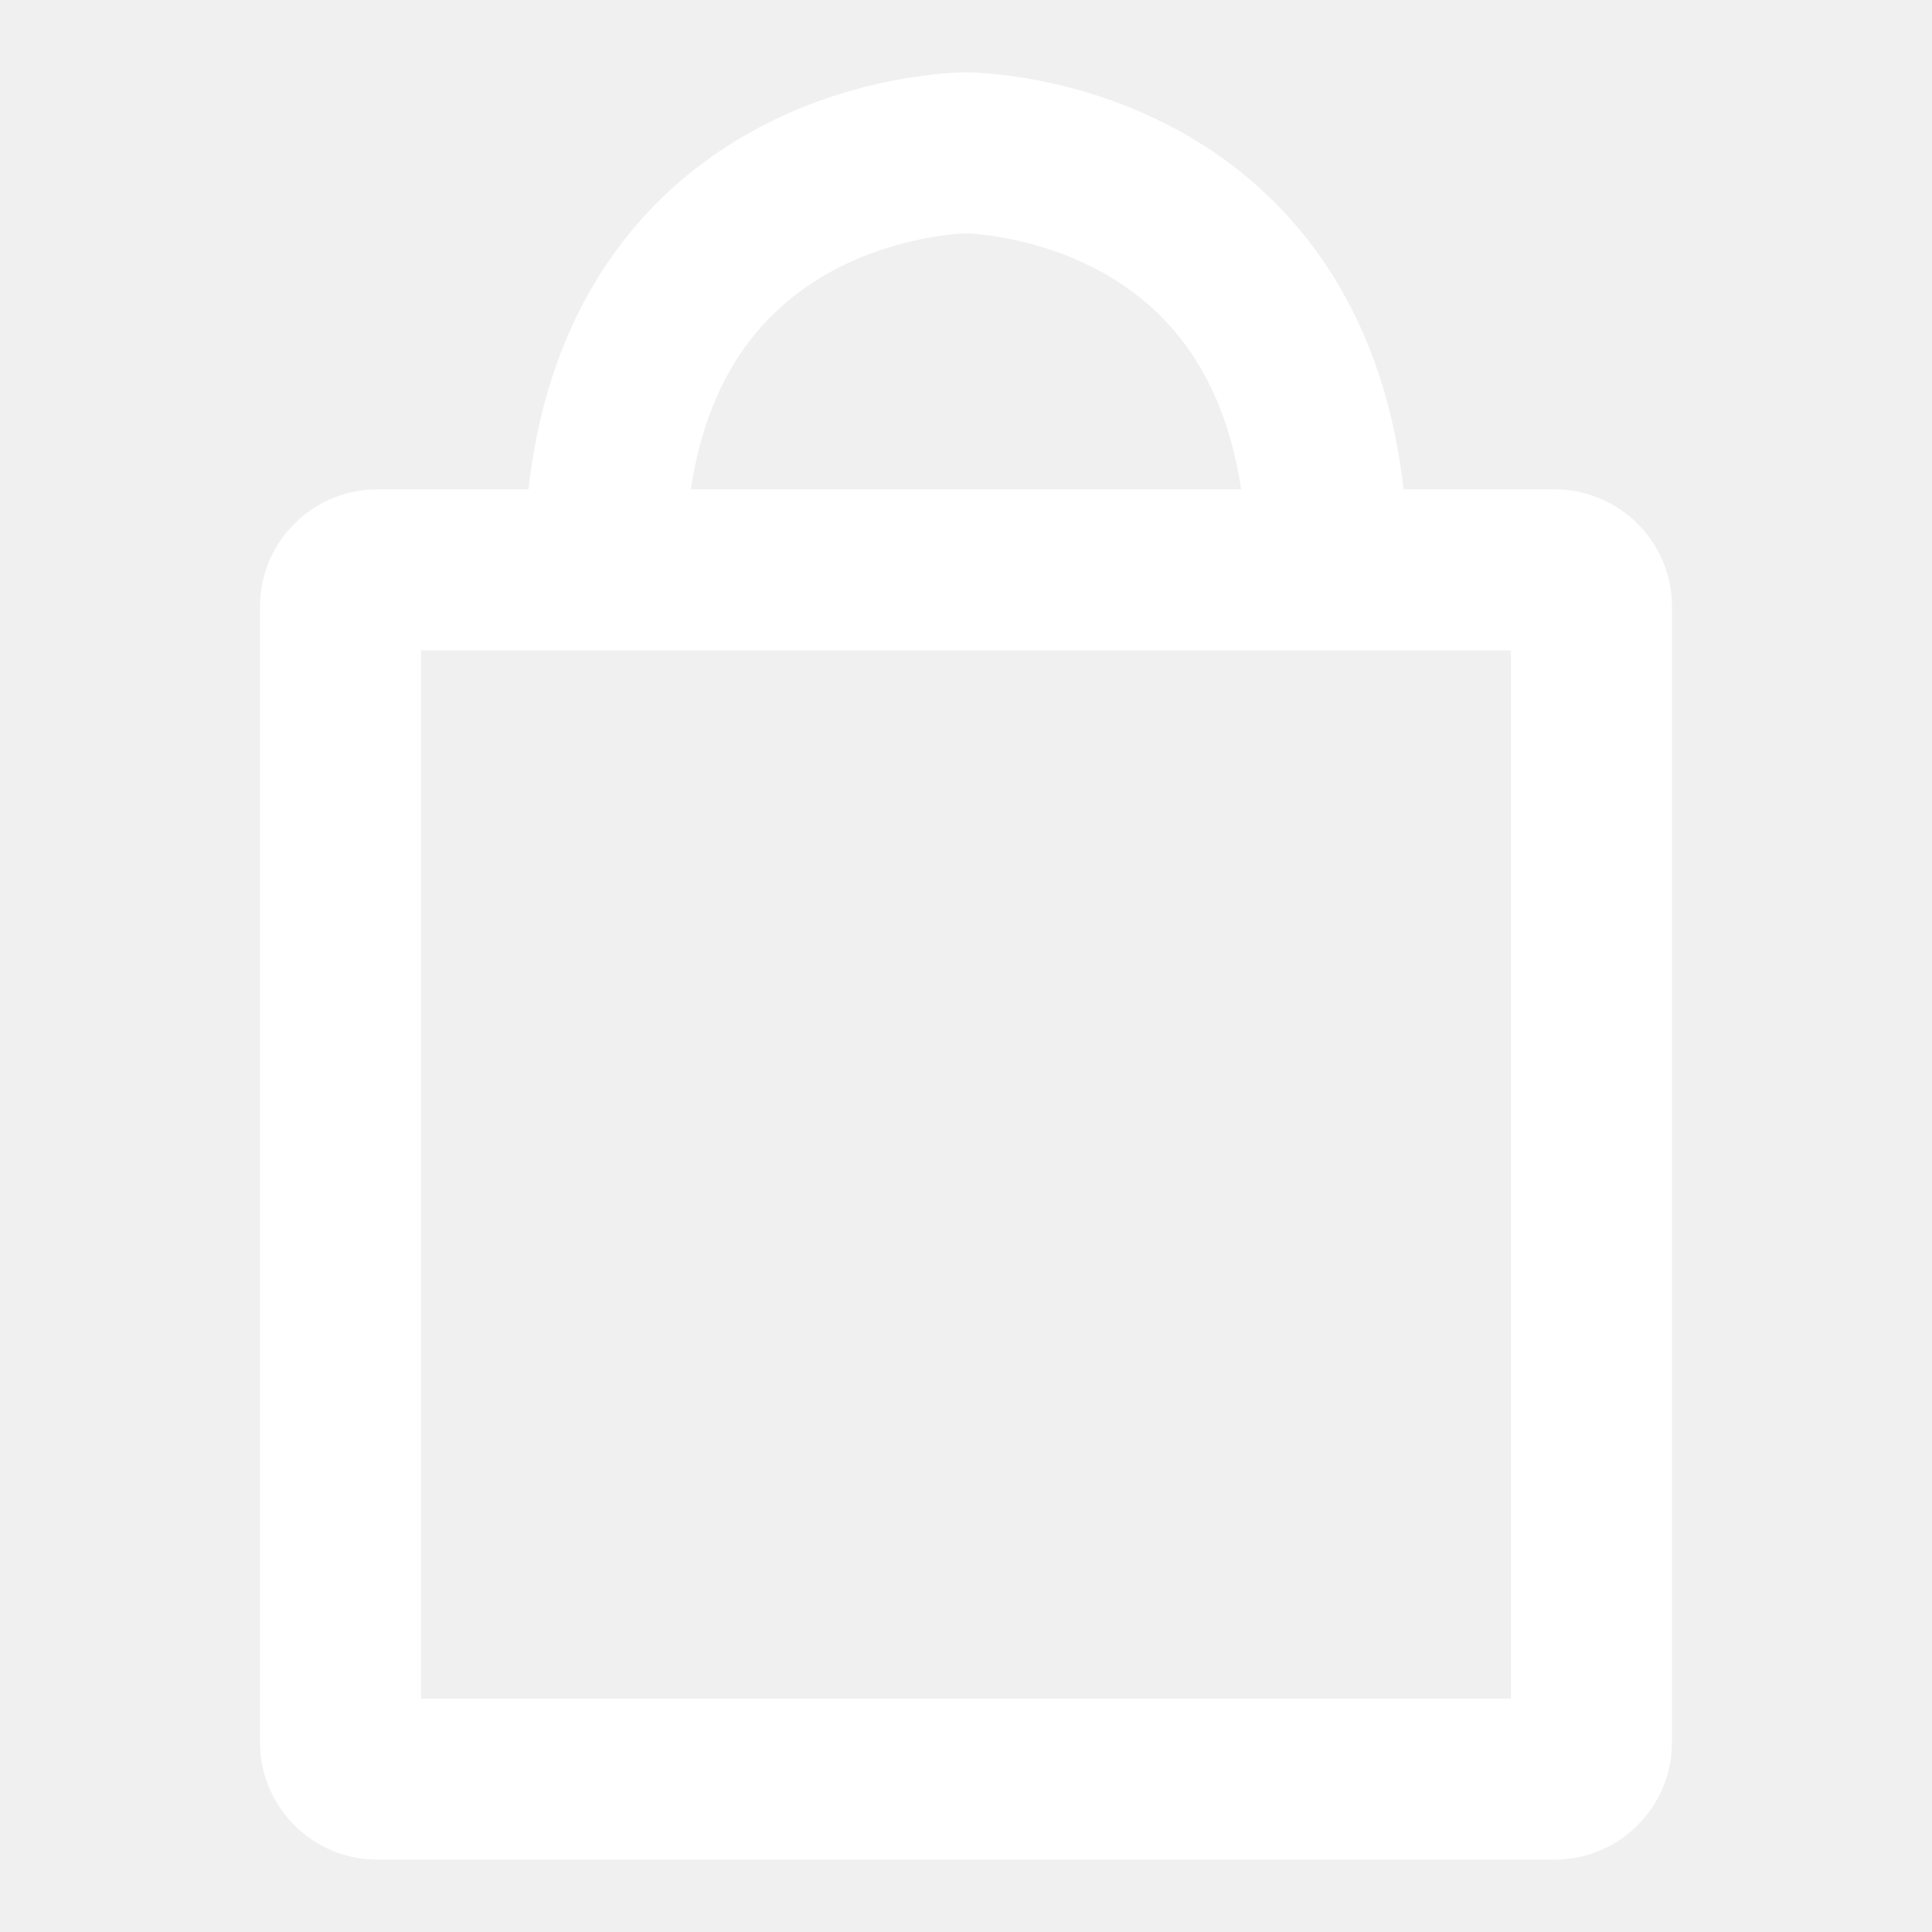
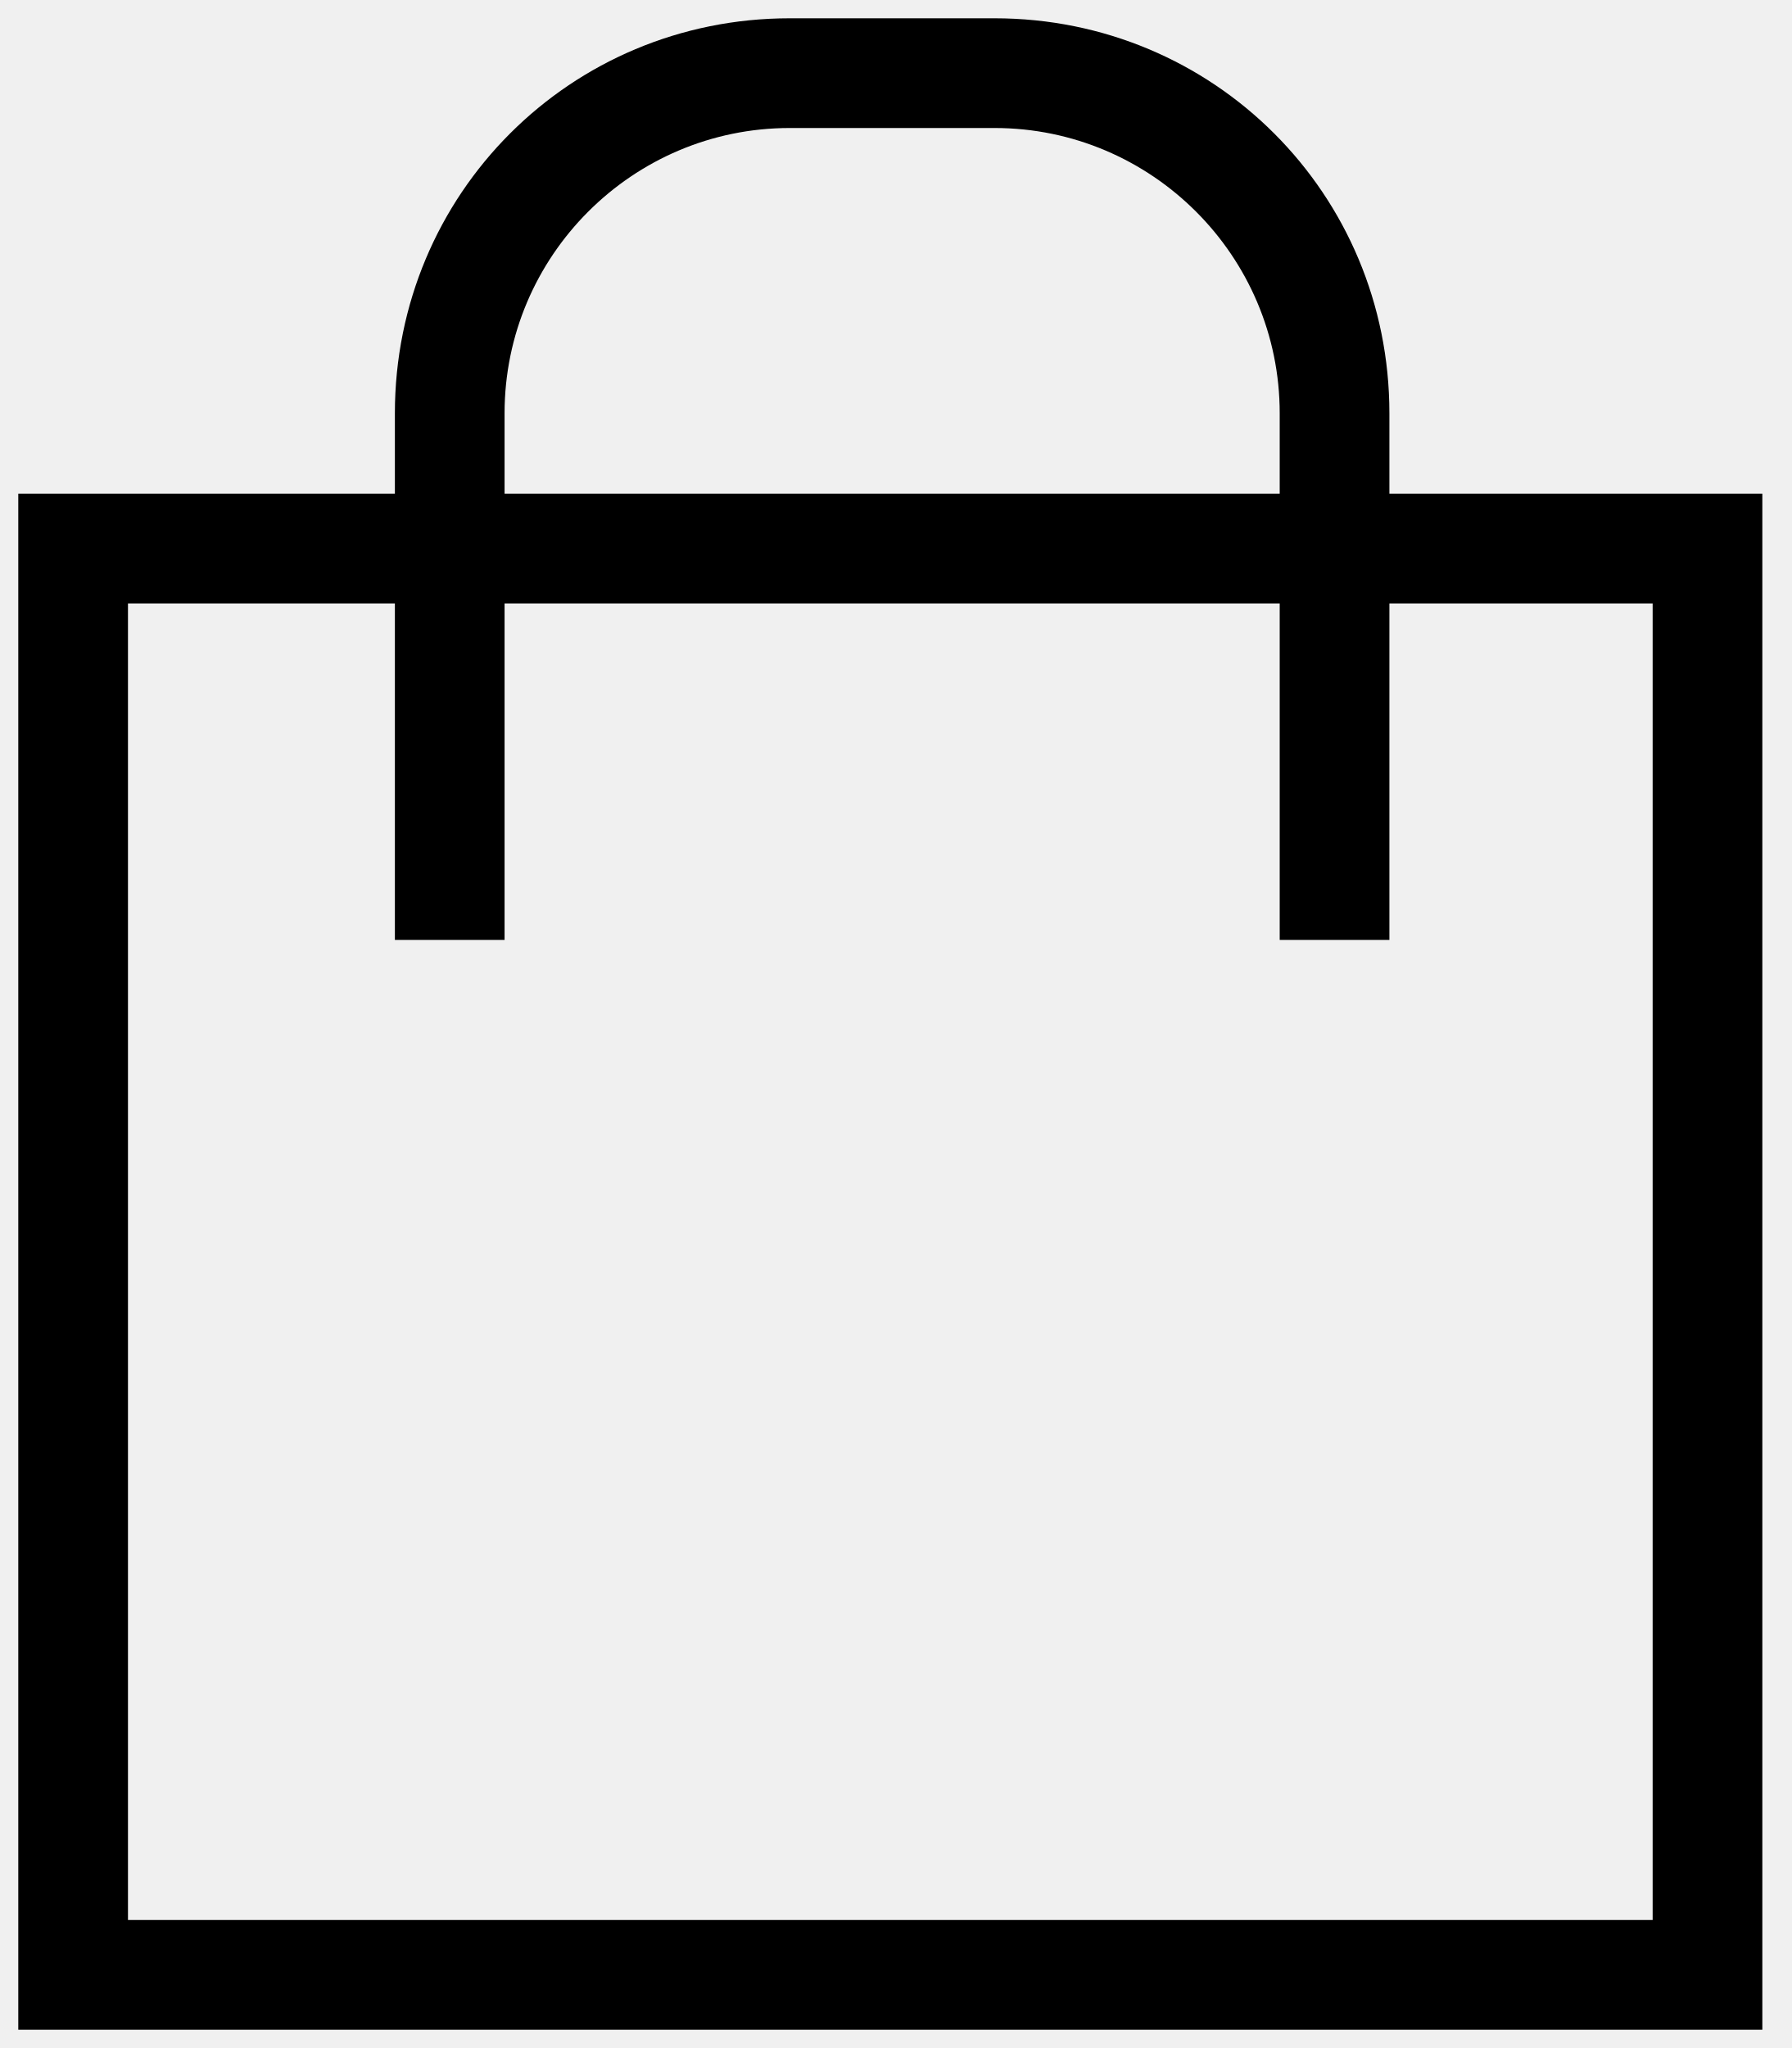
- <svg xmlns="http://www.w3.org/2000/svg" width="24" height="24" viewBox="0 0 24 24" fill="none">
-   <path d="M19.321 22.101H4.679C4.437 22.101 4.23 21.893 4.23 21.652V7.528C4.23 7.286 4.437 7.079 4.679 7.079H19.321C19.562 7.079 19.77 7.286 19.77 7.528V21.652C19.77 21.893 19.562 22.101 19.321 22.101Z" stroke="white" stroke-width="2" stroke-miterlimit="10" />
-   <path d="M7.511 7.079C7.511 1.899 12 1.899 12 1.899C12 1.899 16.489 1.899 16.489 7.079" stroke="white" stroke-width="2" stroke-miterlimit="10" />
+ <svg xmlns="http://www.w3.org/2000/svg" width="49px" height="56px" viewBox="0 0 49 56" version="1.1">
+   <defs />
+   <g id="Page-1" stroke="none" stroke-width="1" fill="none" fill-rule="evenodd">
+     <g id="Basket" fill="#000000">
+       <path d="M48.2,55.5 L0.5,55.5 L0.5,13.5 L48.2,13.5 L48.2,55.5 Z M3.5,52.5 L45.2,52.5 L45.2,16.5 L3.5,16.5 L3.5,52.5 Z" id="Shape" />
+       <path d="M38,25.7 L35,25.7 L35,11.3 C35,7 31.5,3.5 27.2,3.5 L21.6,3.5 C17.3,3.5 13.8,7 13.8,11.3 L13.8,25.7 L10.8,25.7 L10.8,11.3 C10.8,5.3 15.6,0.5 21.6,0.5 L27.2,0.5 C33.2,0.5 38,5.3 38,11.3 L38,25.7 Z" id="Shape" />
+     </g>
+   </g>
</svg>
